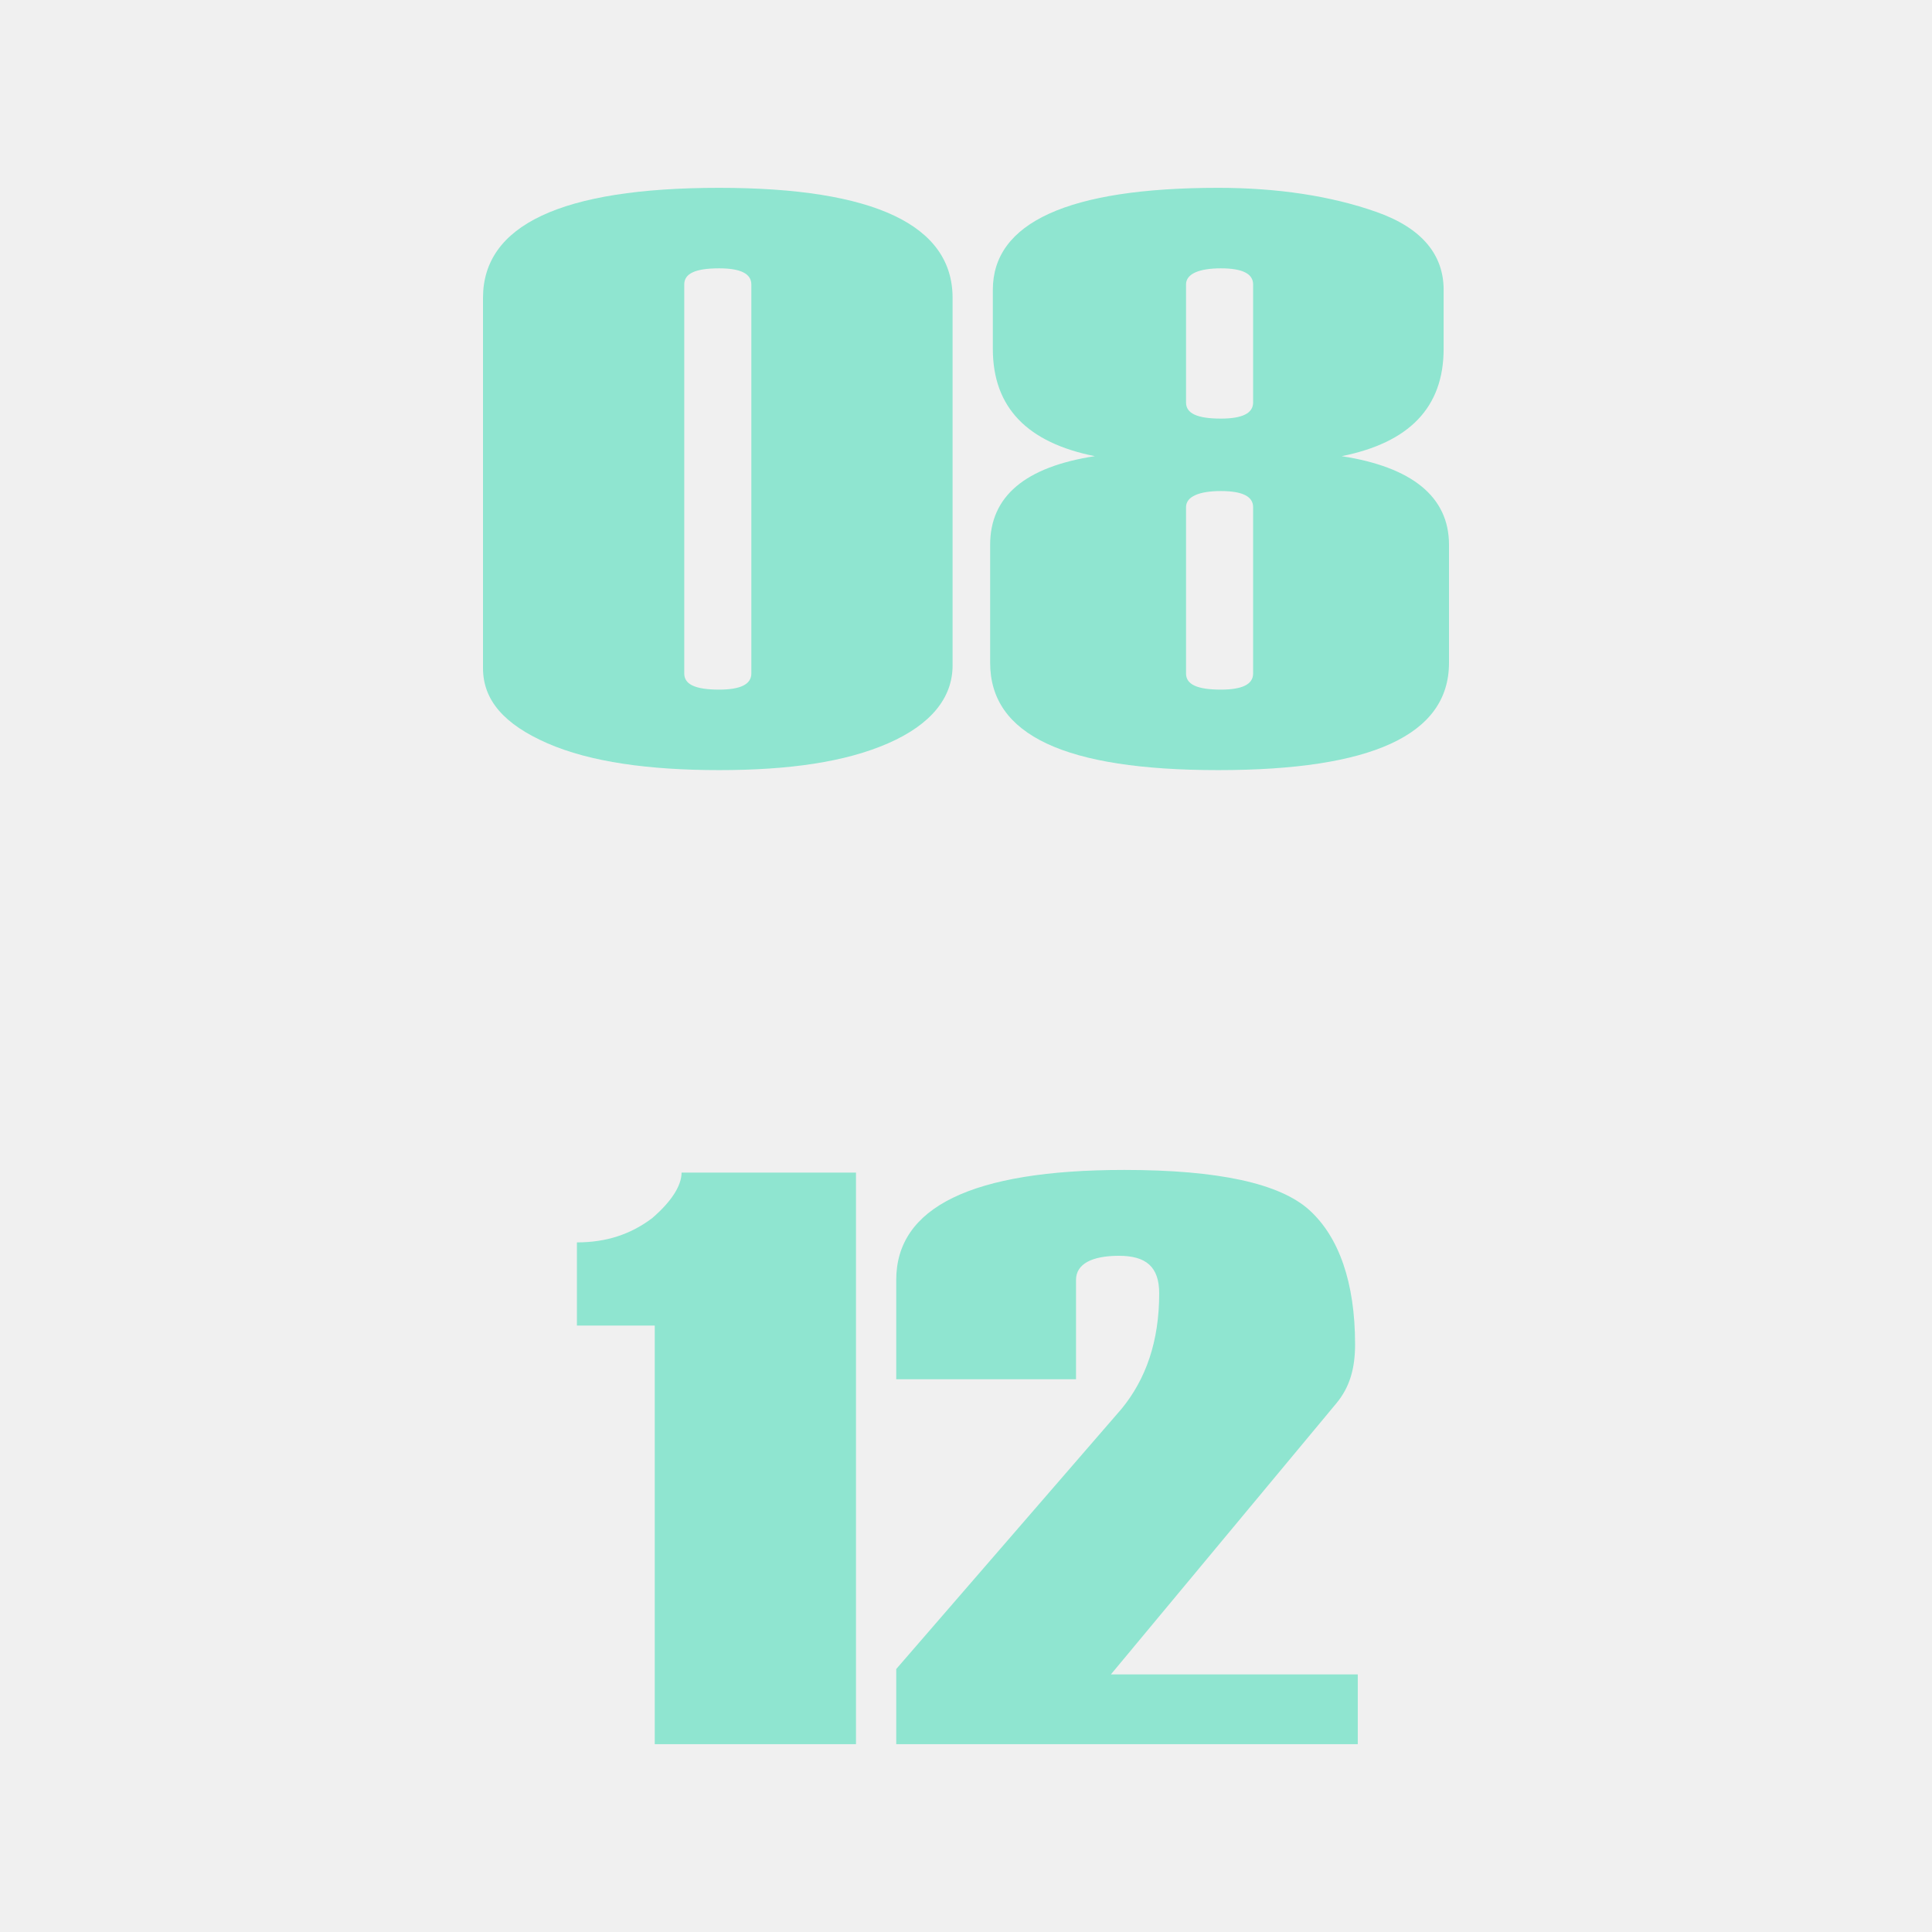
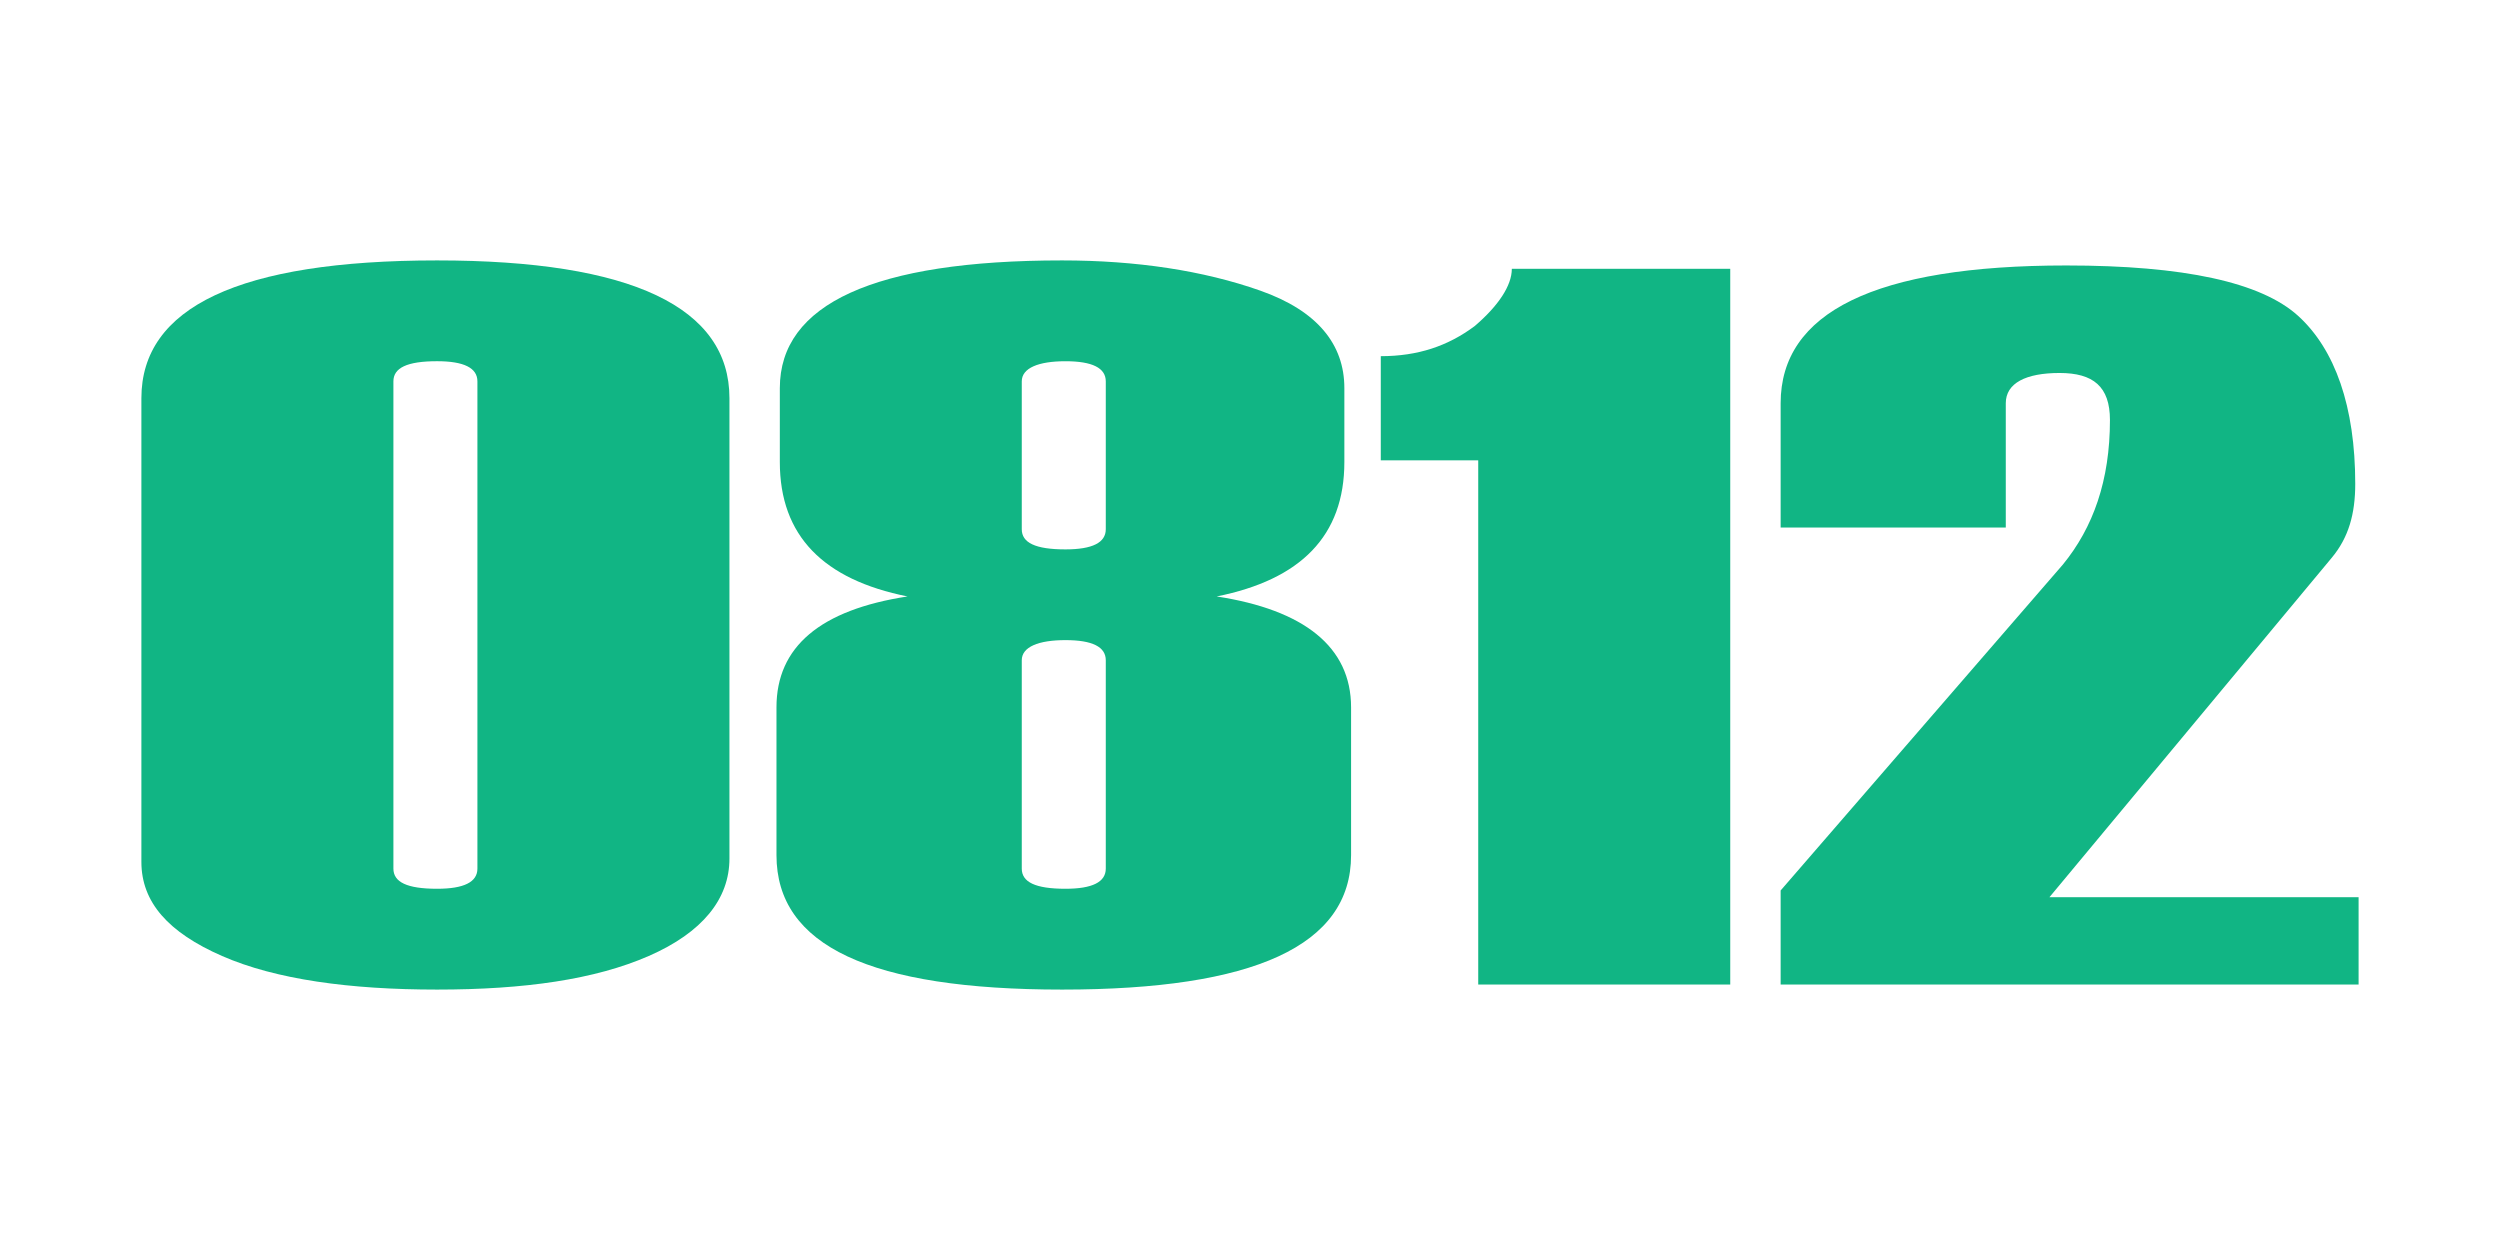
- <svg xmlns="http://www.w3.org/2000/svg" version="1.1" id="Layer_1" x="0px" y="0px" viewBox="0 0 72 72" style="enable-background:new 0 0 72 72;" xml:space="preserve">
+ <svg xmlns="http://www.w3.org/2000/svg" version="1.1" id="Layer_1" x="0px" y="0px" viewBox="0 0 144 72" style="enable-background:new 0 0 144 72;" xml:space="preserve">
  <style type="text/css">
- 	.st0{fill:#F0F0F0;}
- 	.st1{enable-background:new    ;}
- 	.st2{fill:#8FE5D0;}
+ 	.st0{enable-background:new    ;}
+ 	.st1{fill:#11B584;}
</style>
-   <rect class="st0" width="72" height="72" />
-   <g class="st1">
-     <path class="st2" d="M18,24.9V11.1C18,8.4,20.9,7,26.8,7c5.8,0,8.7,1.4,8.7,4.1v13.7c0,1.2-0.8,2.2-2.4,2.9c-1.6,0.7-3.7,1-6.3,1   s-4.8-0.3-6.4-1C18.8,27,18,26.1,18,24.9z M28,25.1V10.6c0-0.4-0.4-0.6-1.2-0.6c-0.9,0-1.3,0.2-1.3,0.6v14.5c0,0.4,0.4,0.6,1.3,0.6   C27.6,25.7,28,25.5,28,25.1z" />
-     <path class="st2" d="M40.8,17c-2.5-0.5-3.8-1.8-3.8-4v-2.2C37,8.3,39.8,7,45.4,7c2.2,0,4.2,0.3,5.9,0.9s2.5,1.6,2.5,2.9V13   c0,2.2-1.3,3.5-3.8,4c2.6,0.4,4,1.5,4,3.3v4.4c0,2.7-2.9,4-8.6,4s-8.5-1.3-8.5-4v-4.4C36.9,18.5,38.2,17.4,40.8,17z M46.7,15v-4.4   c0-0.4-0.4-0.6-1.2-0.6s-1.3,0.2-1.3,0.6V15c0,0.4,0.4,0.6,1.3,0.6C46.3,15.6,46.7,15.4,46.7,15z M46.7,25.1v-6.2   c0-0.4-0.4-0.6-1.2-0.6s-1.3,0.2-1.3,0.6v6.2c0,0.4,0.4,0.6,1.3,0.6C46.3,25.7,46.7,25.5,46.7,25.1z" />
+   <g class="st0">
+     <path class="st1" d="M8.144,49.645V22.935C8.144,17.71,13.757,15,25.177,15   c11.226,0,16.839,2.71,16.839,7.935v26.516c0,2.323-1.548,4.258-4.645,5.613   C34.273,56.419,30.209,57,25.177,57s-9.29-0.581-12.387-1.935   C9.693,53.71,8.144,51.968,8.144,49.645z M27.499,50.032v-28.065   c0-0.774-0.774-1.161-2.323-1.161c-1.742,0-2.516,0.387-2.516,1.161v28.065   c0,0.774,0.774,1.161,2.516,1.161C26.725,51.194,27.499,50.806,27.499,50.032z" />
+     <path class="st1" d="M52.273,34.355c-4.839-0.968-7.355-3.484-7.355-7.742v-4.258   C44.918,17.516,50.338,15,61.177,15c4.258,0,8.129,0.581,11.419,1.742   c3.29,1.161,4.839,3.097,4.839,5.613v4.258c0,4.258-2.516,6.774-7.355,7.742   c5.032,0.774,7.742,2.903,7.742,6.387v8.516C77.822,54.484,72.209,57,61.177,57   s-16.452-2.516-16.452-7.742v-8.516C44.725,37.258,47.241,35.129,52.273,34.355z    M63.693,30.484v-8.516c0-0.774-0.774-1.161-2.323-1.161s-2.516,0.387-2.516,1.161   v8.516c0,0.774,0.774,1.161,2.516,1.161C62.918,31.645,63.693,31.258,63.693,30.484   z M63.693,50.032v-12c0-0.774-0.774-1.161-2.323-1.161s-2.516,0.387-2.516,1.161   v12c0,0.774,0.774,1.161,2.516,1.161   C62.918,51.194,63.693,50.806,63.693,50.032z" />
  </g>
-   <g class="st1">
-     <path class="st2" d="M31.9,65h-7.5V49.4h-2.9v-3.1c1.1,0,2-0.3,2.8-0.9c0.7-0.6,1.1-1.2,1.1-1.7h6.5V65z" />
-     <path class="st2" d="M50.5,65H33.4v-2.8l8.4-9.7c0.9-1.1,1.4-2.5,1.4-4.3c0-1-0.5-1.4-1.5-1.4s-1.6,0.3-1.6,0.9v3.7h-6.7v-3.7   c0-2.7,2.8-4.1,8.5-4.1c3.5,0,5.8,0.5,6.9,1.5c1.1,1,1.7,2.7,1.7,5c0,0.9-0.2,1.6-0.7,2.2l-8.4,10.1h9.2V65H50.5z" />
+   <g class="st0">
+     <path class="st1" d="M99.662,56.71H85.146V26.516h-5.613v-6   c2.129,0,3.871-0.581,5.419-1.742c1.355-1.161,2.129-2.323,2.129-3.29h12.581   V56.71z" />
+     <path class="st1" d="M135.662,56.71H102.565v-5.419l16.258-18.774   c1.742-2.129,2.71-4.839,2.71-8.323c0-1.935-0.968-2.71-2.903-2.71   c-1.935,0-3.097,0.581-3.097,1.742v7.161h-12.968v-7.161   c0-5.226,5.419-7.935,16.452-7.935c6.774,0,11.226,0.968,13.355,2.903   s3.29,5.226,3.29,9.677c0,1.742-0.387,3.097-1.355,4.258l-16.258,19.548h17.806   v5.032H135.662z" />
  </g>
</svg>
